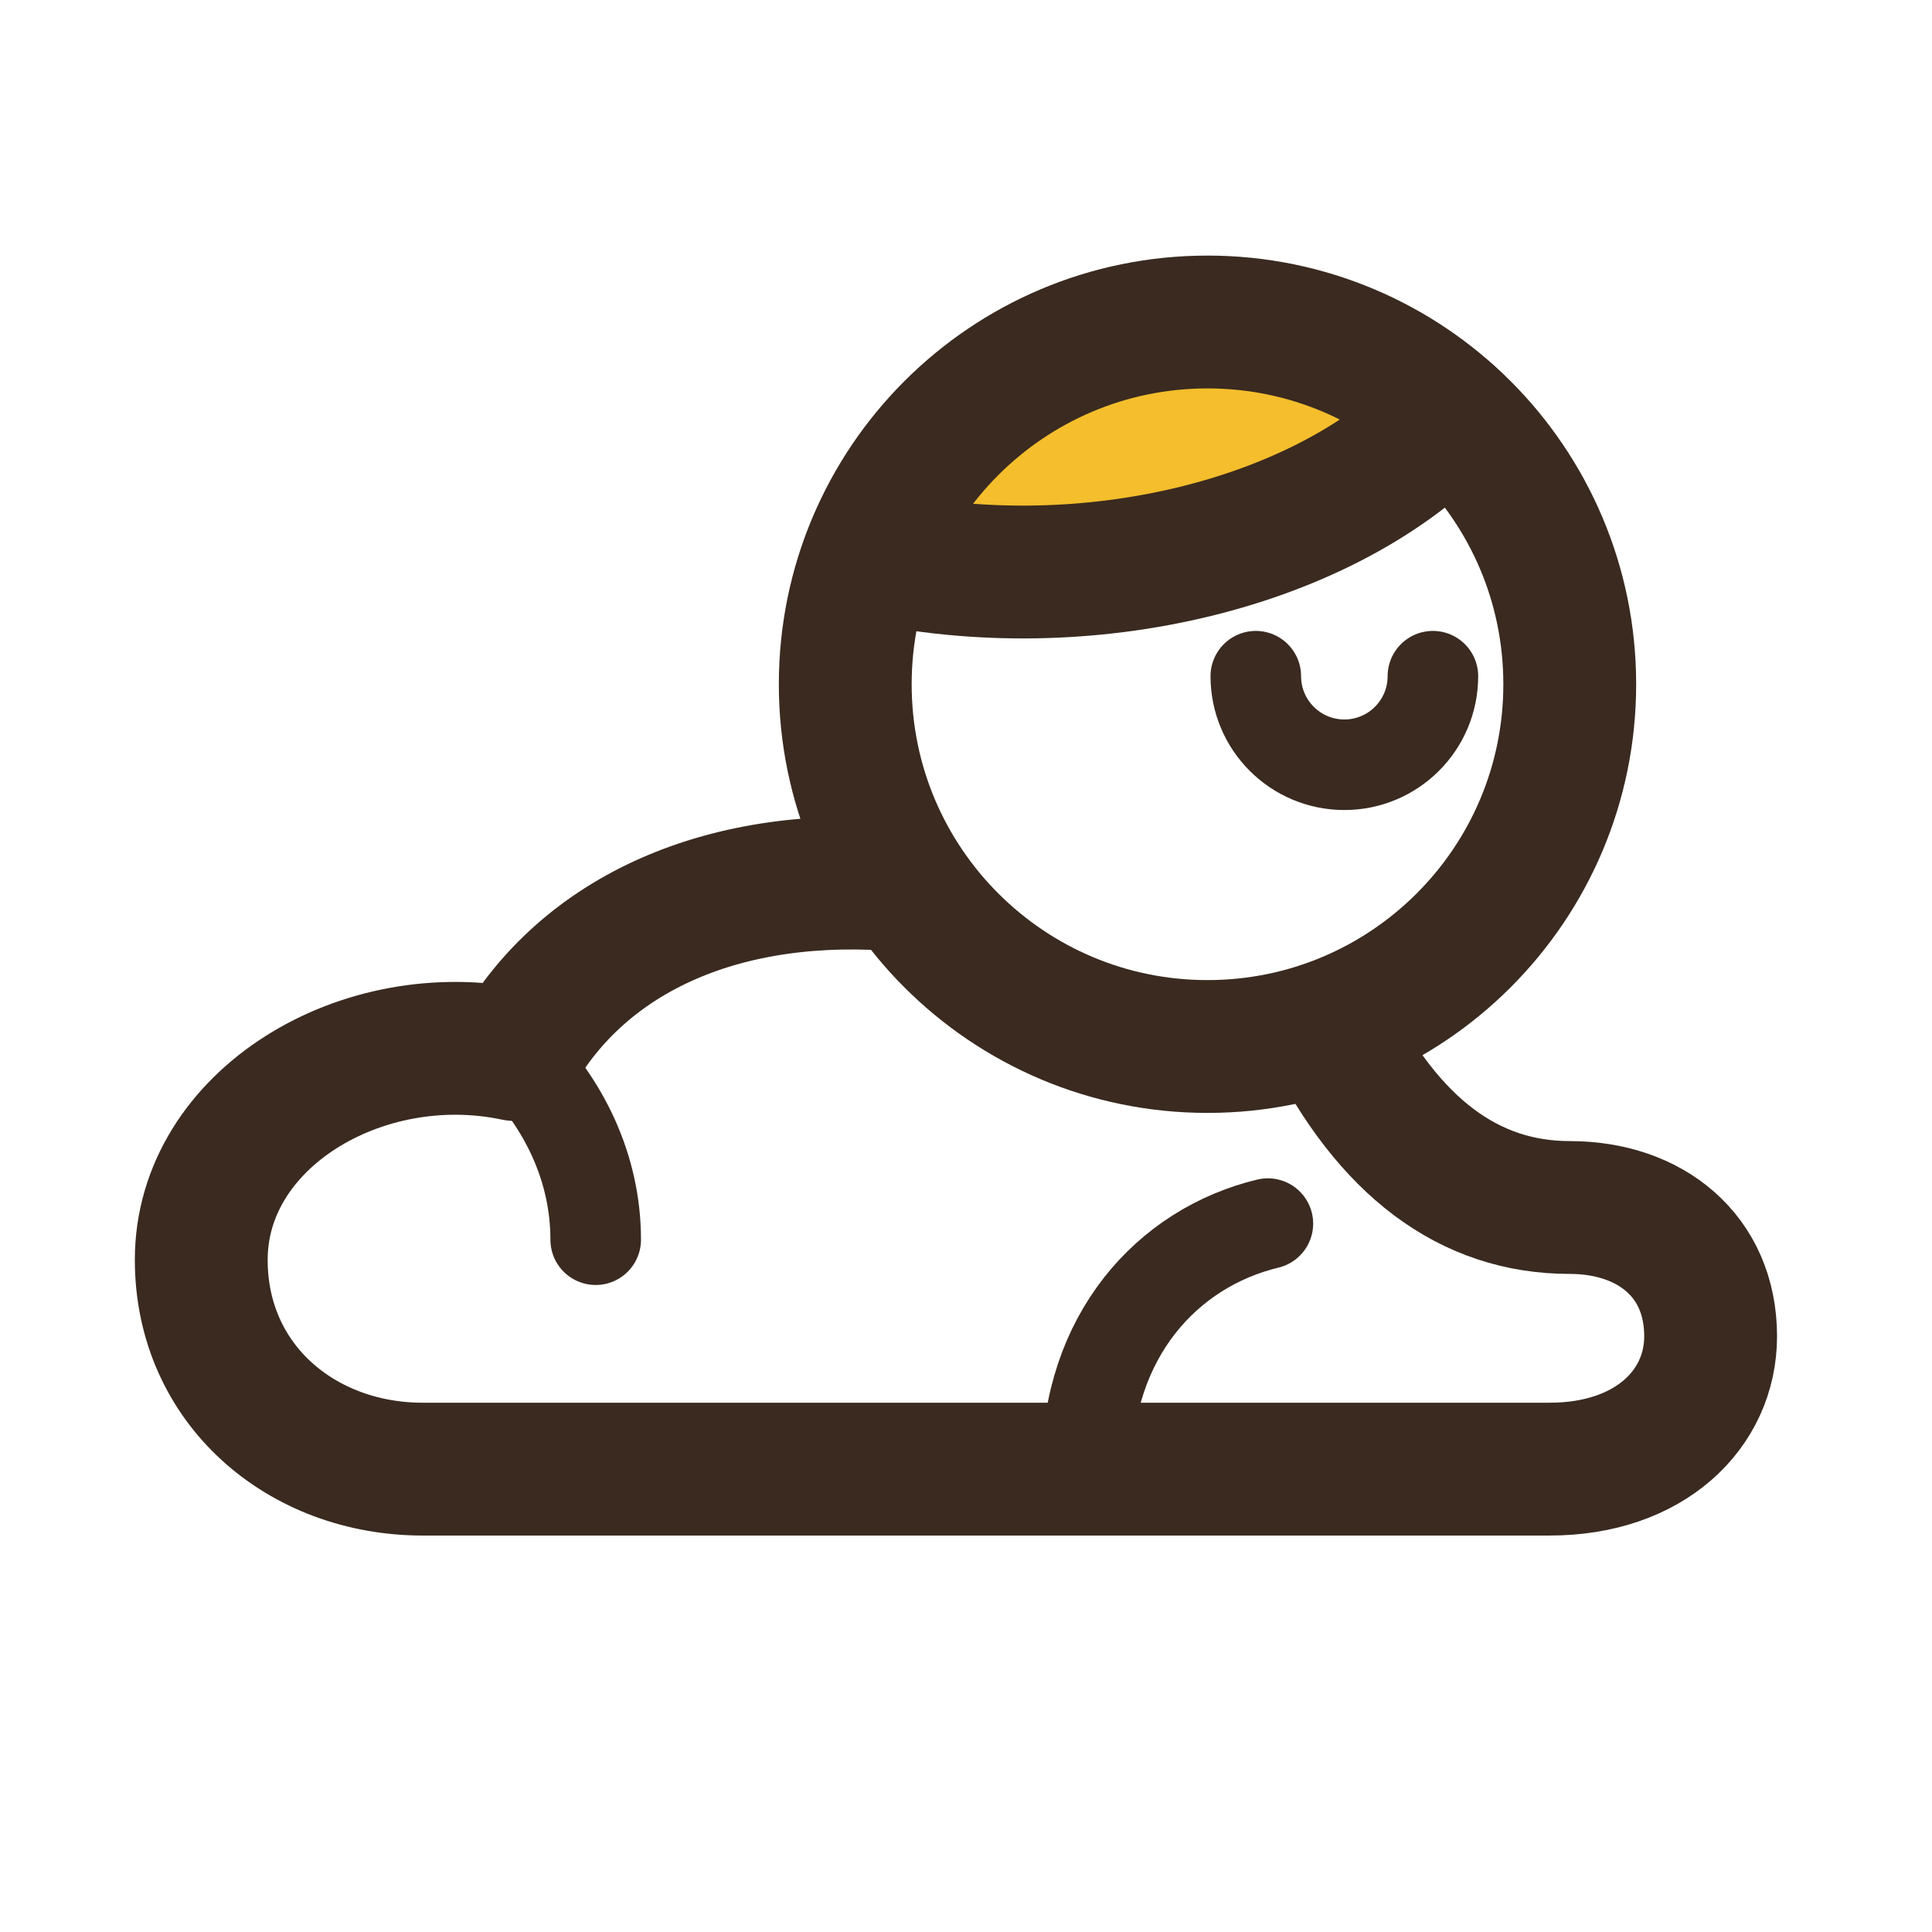
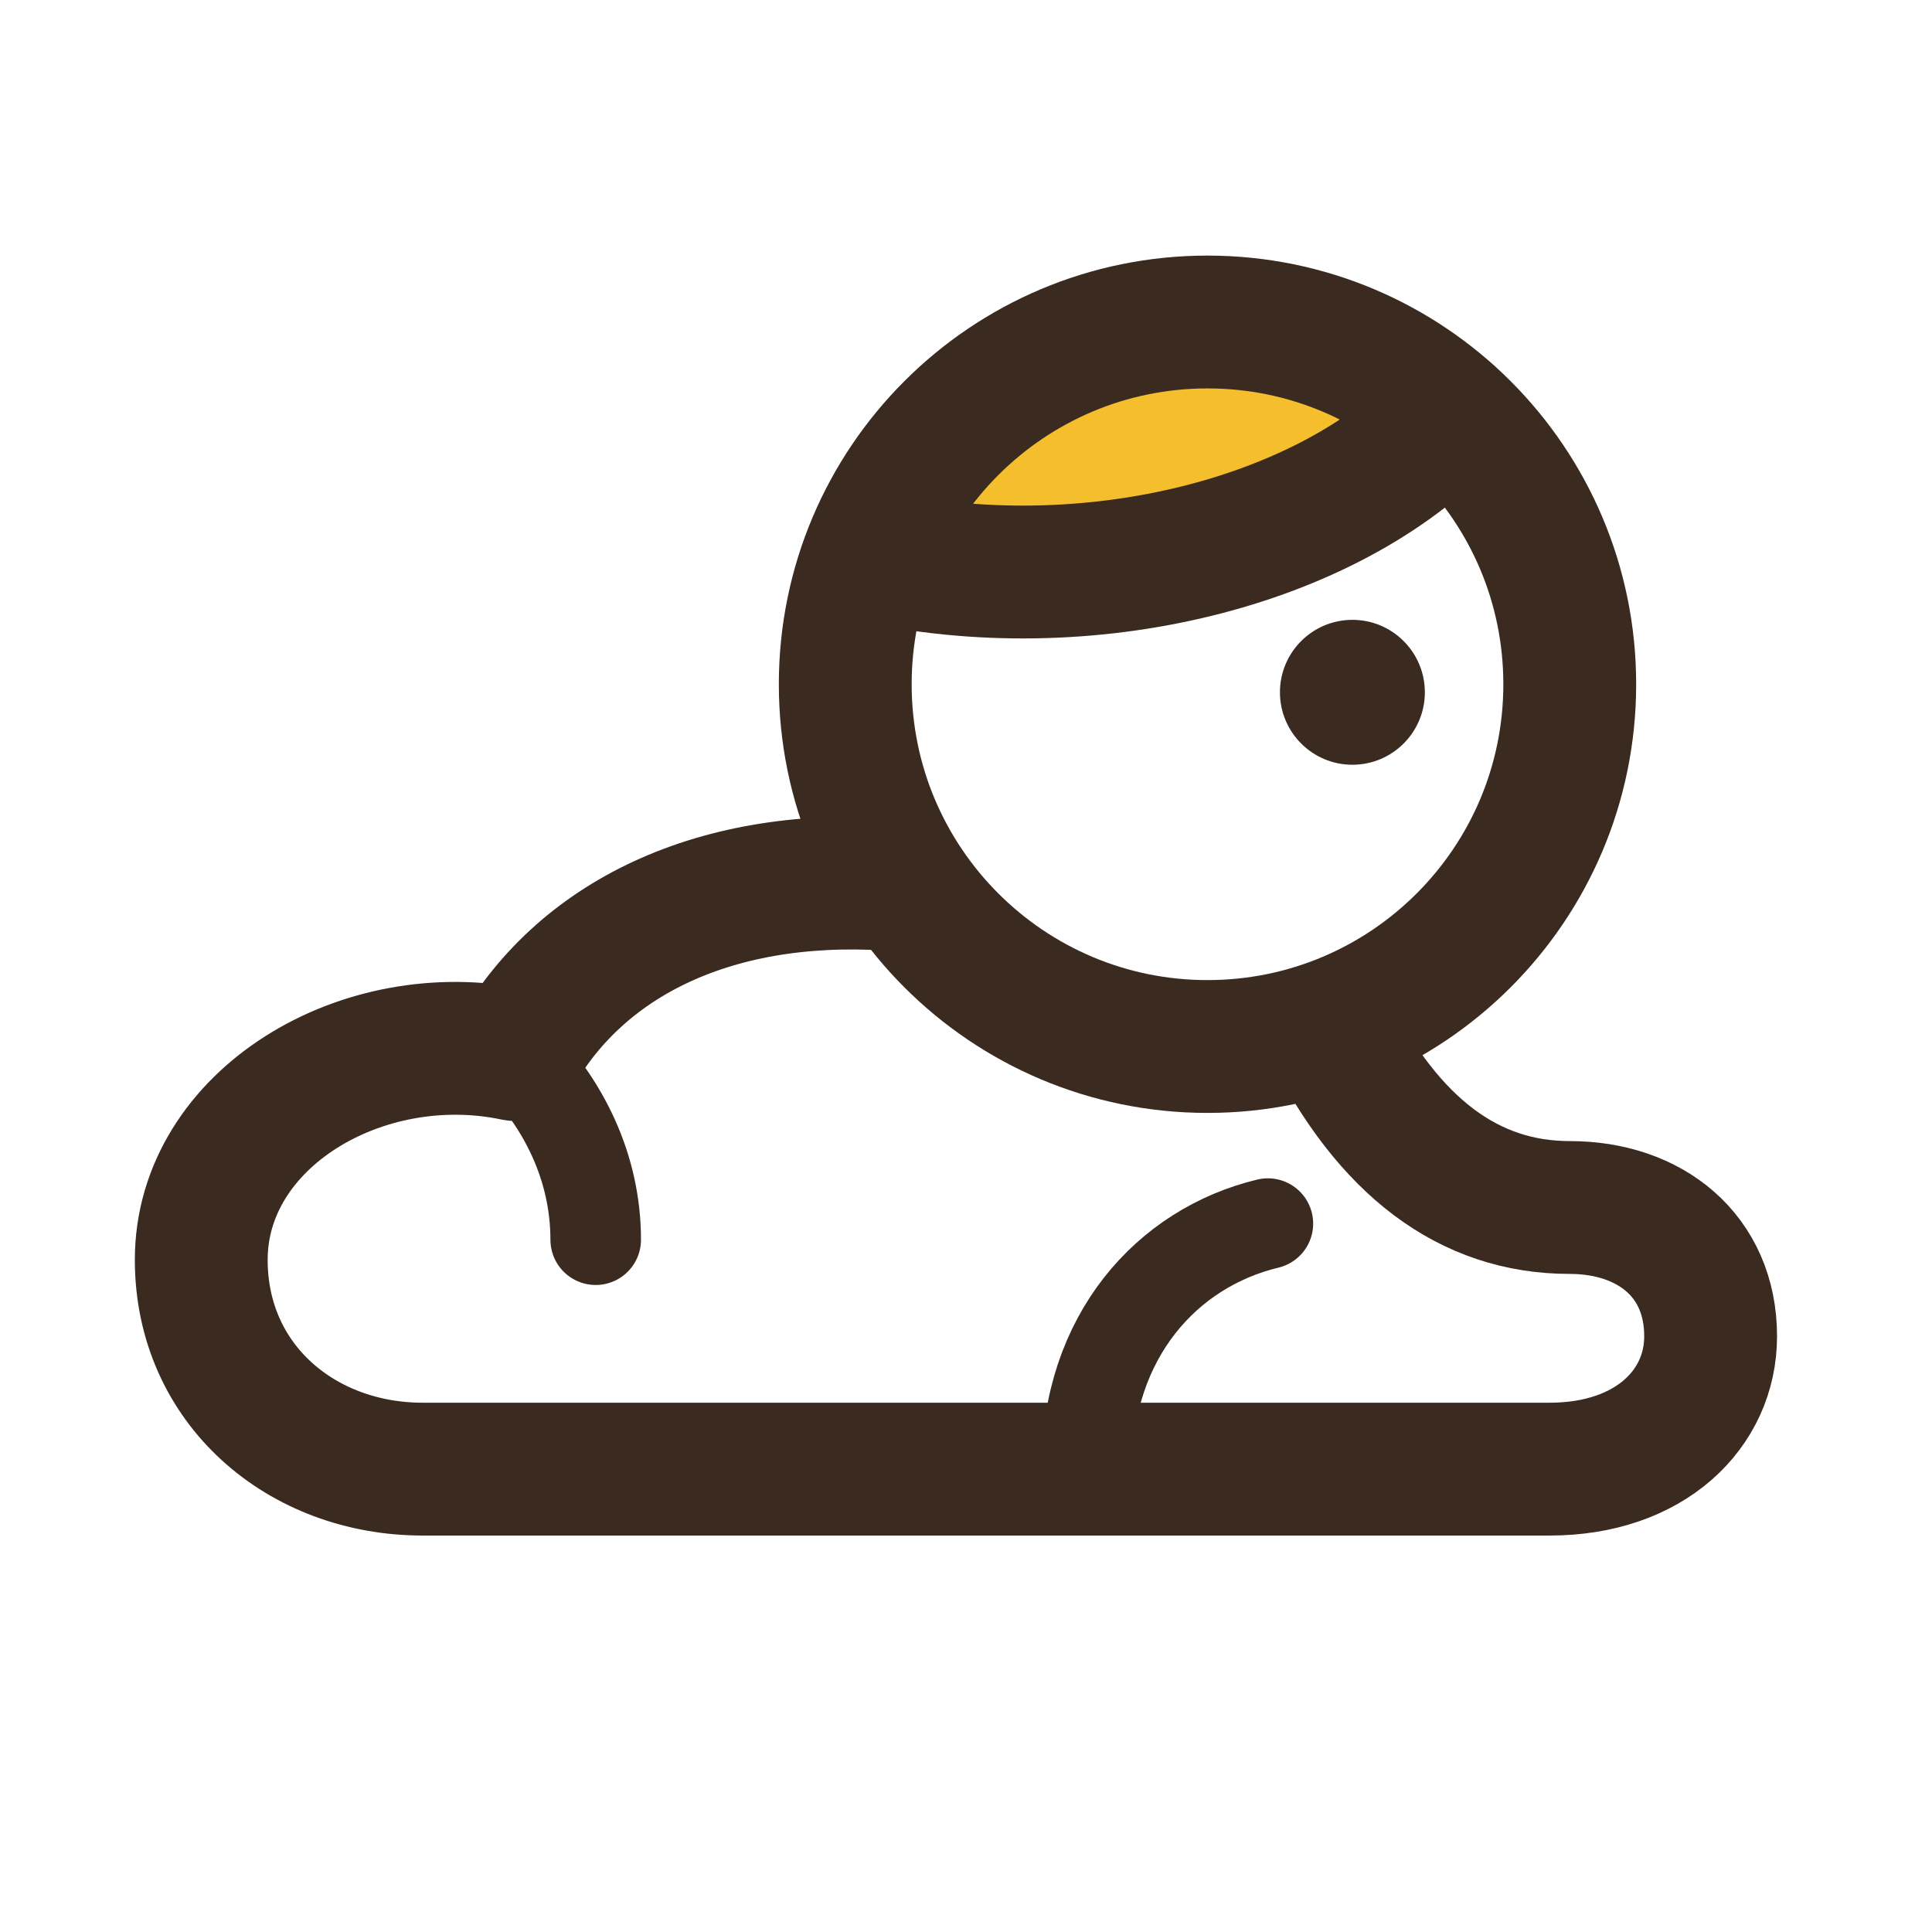
<svg xmlns="http://www.w3.org/2000/svg" viewBox="0 0 24 24" width="24" height="24">
  <path d="M10.8 6.9C13.5 7.5 16.5 6.75 18 5.15A4.5 4.5 0 0 0 10.8 6.9Z" fill="#F4BE2C" />
  <path d="M10.5 8.5A4.5 4.5 0 1 0 19.5 8.5A4.5 4.5 0 1 0 10.5 8.5Z" fill="none" stroke="#3A2A20" stroke-width="1.65" stroke-linecap="round" stroke-linejoin="round" />
  <path d="M10.8 6.9C13.5 7.5 16.5 6.75 18 5.15" fill="none" stroke="#3A2A20" stroke-width="1.65" stroke-linecap="round" stroke-linejoin="round" />
  <path d="M11.25 11C9 10.8 7.25 11.6 6.4 13.1C4.5 12.7 2.5 13.9 2.5 15.65C2.5 17.2 3.75 18.25 5.25 18.25H19.25C20.5 18.25 21.25 17.5 21.25 16.6C21.25 15.6 20.5 15 19.5 15C18.25 15 17.25 14.25 16.5 12.75" fill="none" stroke="#3A2A20" stroke-width="1.65" stroke-linecap="round" stroke-linejoin="round" />
-   <path d="M15.6 8.4A1.1 1.1 0 0 0 17.8 8.4" fill="none" stroke="#3A2A20" stroke-width="1.125" stroke-linecap="round" stroke-linejoin="round" />
  <path d="M13.5 18.25C13.5 16.6 14.5 15.5 15.75 15.2" fill="none" stroke="#3A2A20" stroke-width="1.125" stroke-linecap="round" stroke-linejoin="round" />
  <path d="M6.4 13.1C7 13.7 7.4 14.5 7.4 15.4" fill="none" stroke="#3A2A20" stroke-width="1.125" stroke-linecap="round" stroke-linejoin="round" />
+   <path d="M15.9 8.6A0.9 0.9 0 1 0 17.7 8.6A0.9 0.9 0 1 0 15.9 8.6Z" fill="#3A2A20" />
</svg>
